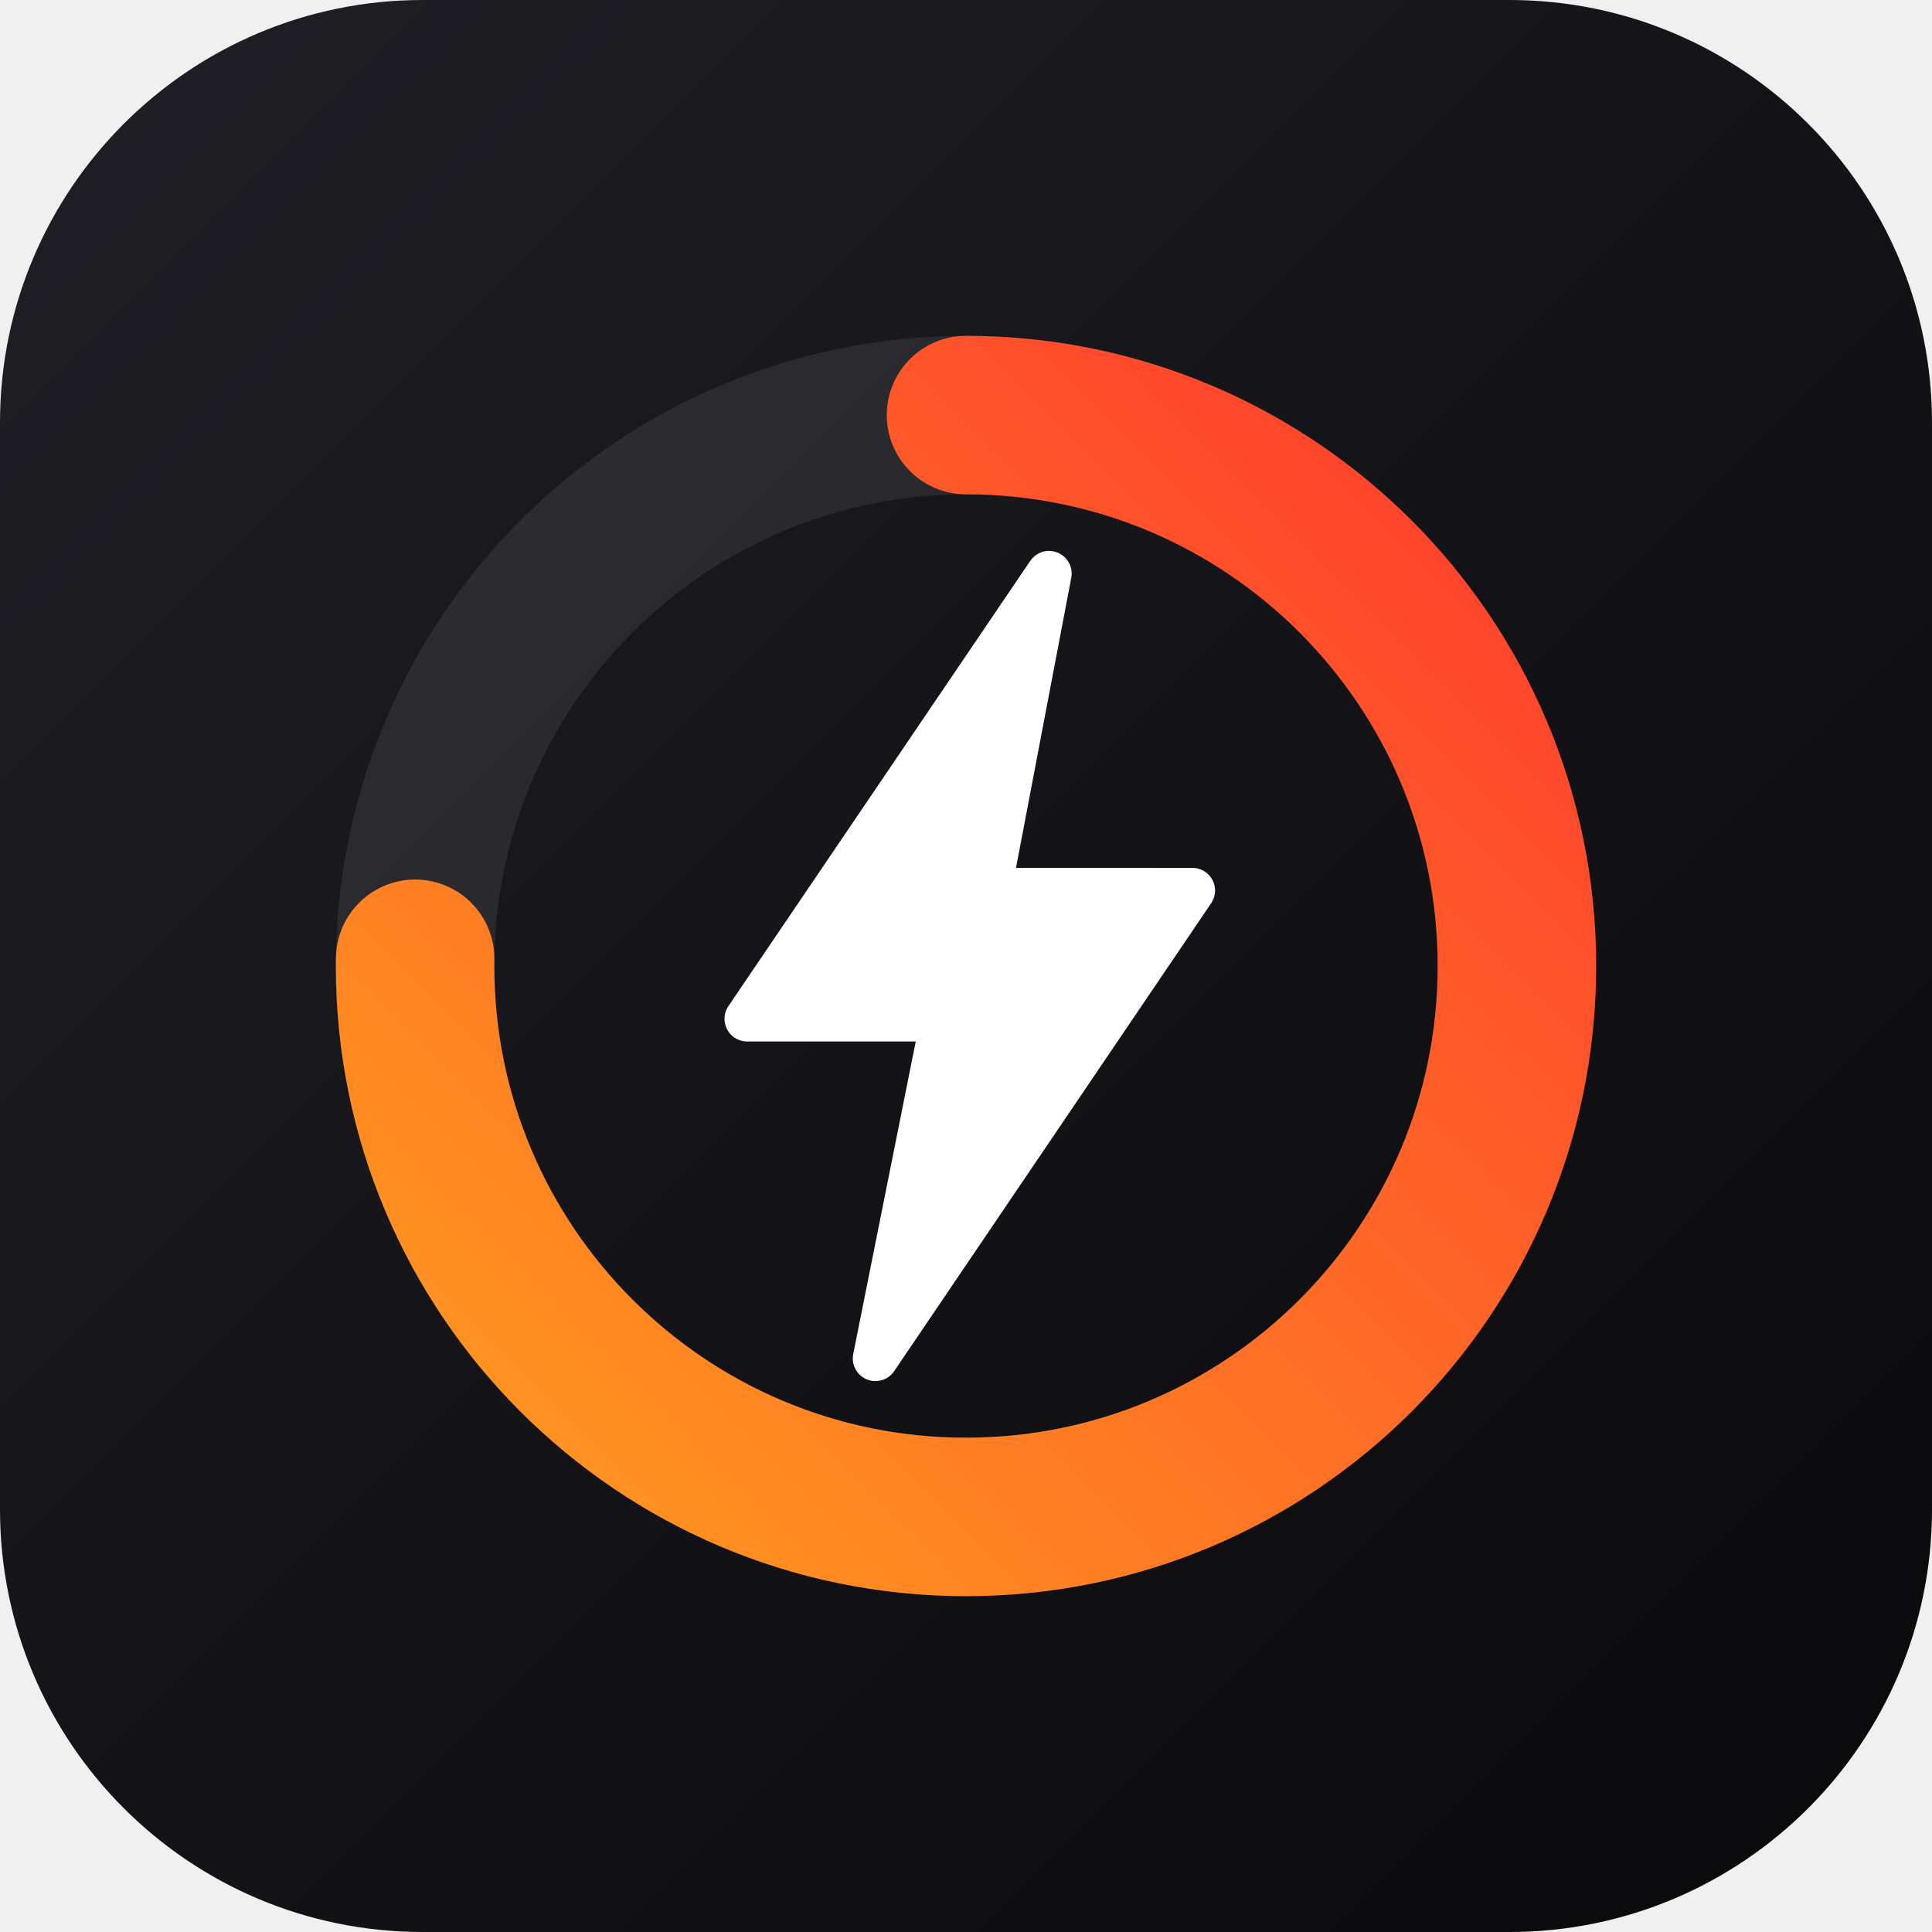
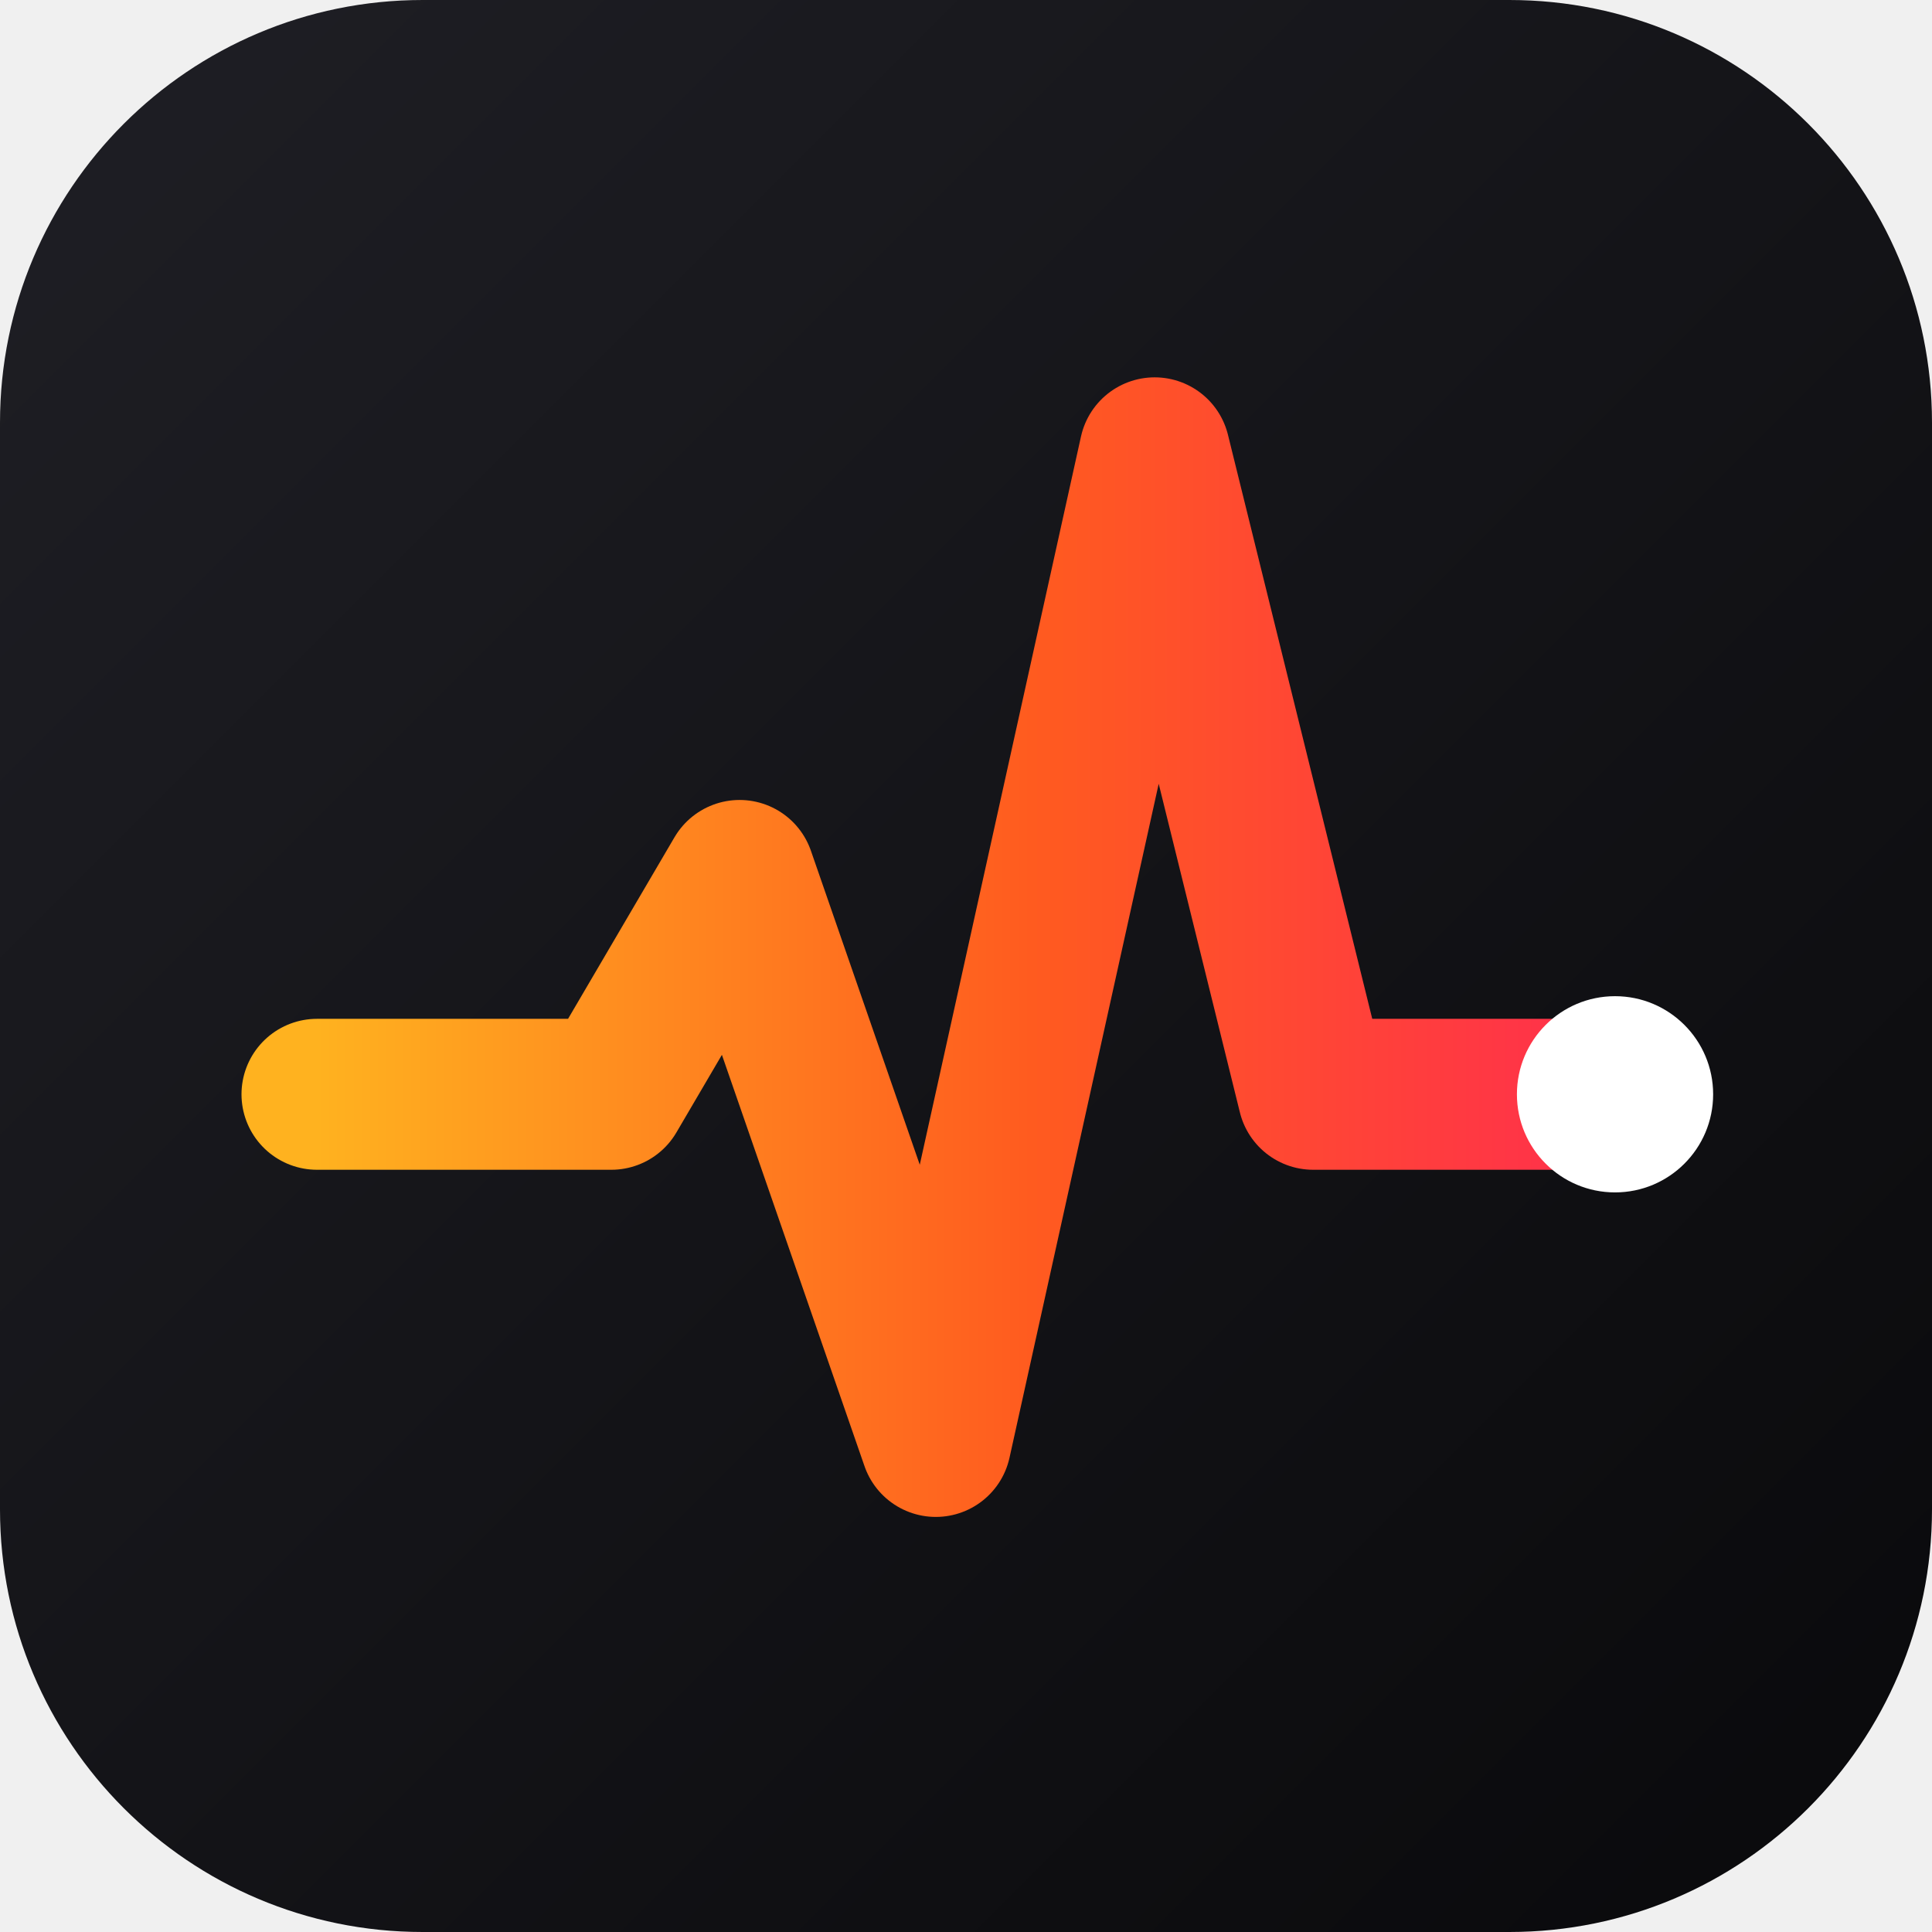
<svg xmlns="http://www.w3.org/2000/svg" viewBox="0 0 512 512">
  <defs>
    <linearGradient id="fondo" x1="0" y1="0" x2="1" y2="1">
      <stop offset="0" stop-color="#1f1f25" />
      <stop offset="1" stop-color="#09090b" />
    </linearGradient>
-     <linearGradient id="naranja" x1="0" y1="0" x2="1" y2="1">
-       <stop offset="0" stop-color="#ff9a1f" />
-       <stop offset="1" stop-color="#ff3d2e" />
+     <linearGradient id="naranja" x1="0" y1="0" x2="1" y2="0">
+       <stop offset="0" stop-color="#ffb21f" />
+       <stop offset=".55" stop-color="#ff5b1f" />
+       <stop offset="1" stop-color="#ff2e4d" />
    </linearGradient>
  </defs>
  <rect width="512" height="512" rx="112" fill="url(#fondo)" />
-   <circle cx="256" cy="256" r="146" fill="none" stroke="#fff" stroke-opacity=".08" stroke-width="42" />
-   <circle cx="256" cy="256" r="146" fill="none" stroke="url(#naranja)" stroke-width="42" stroke-linecap="round" stroke-dasharray="690 917" transform="rotate(-90 256 256)" />
-   <path d="M278 152 198 270h52l-18 90 84-124h-54z" fill="#fff" stroke="#fff" stroke-width="12" stroke-linejoin="round" />
+   <path d="M84 290h78l34-58 52 150 58-262 42 170h80" fill="none" stroke="url(#naranja)" stroke-width="40" stroke-linecap="round" stroke-linejoin="round" />
+   <circle cx="428" cy="290" r="26" fill="#fff" />
</svg>
